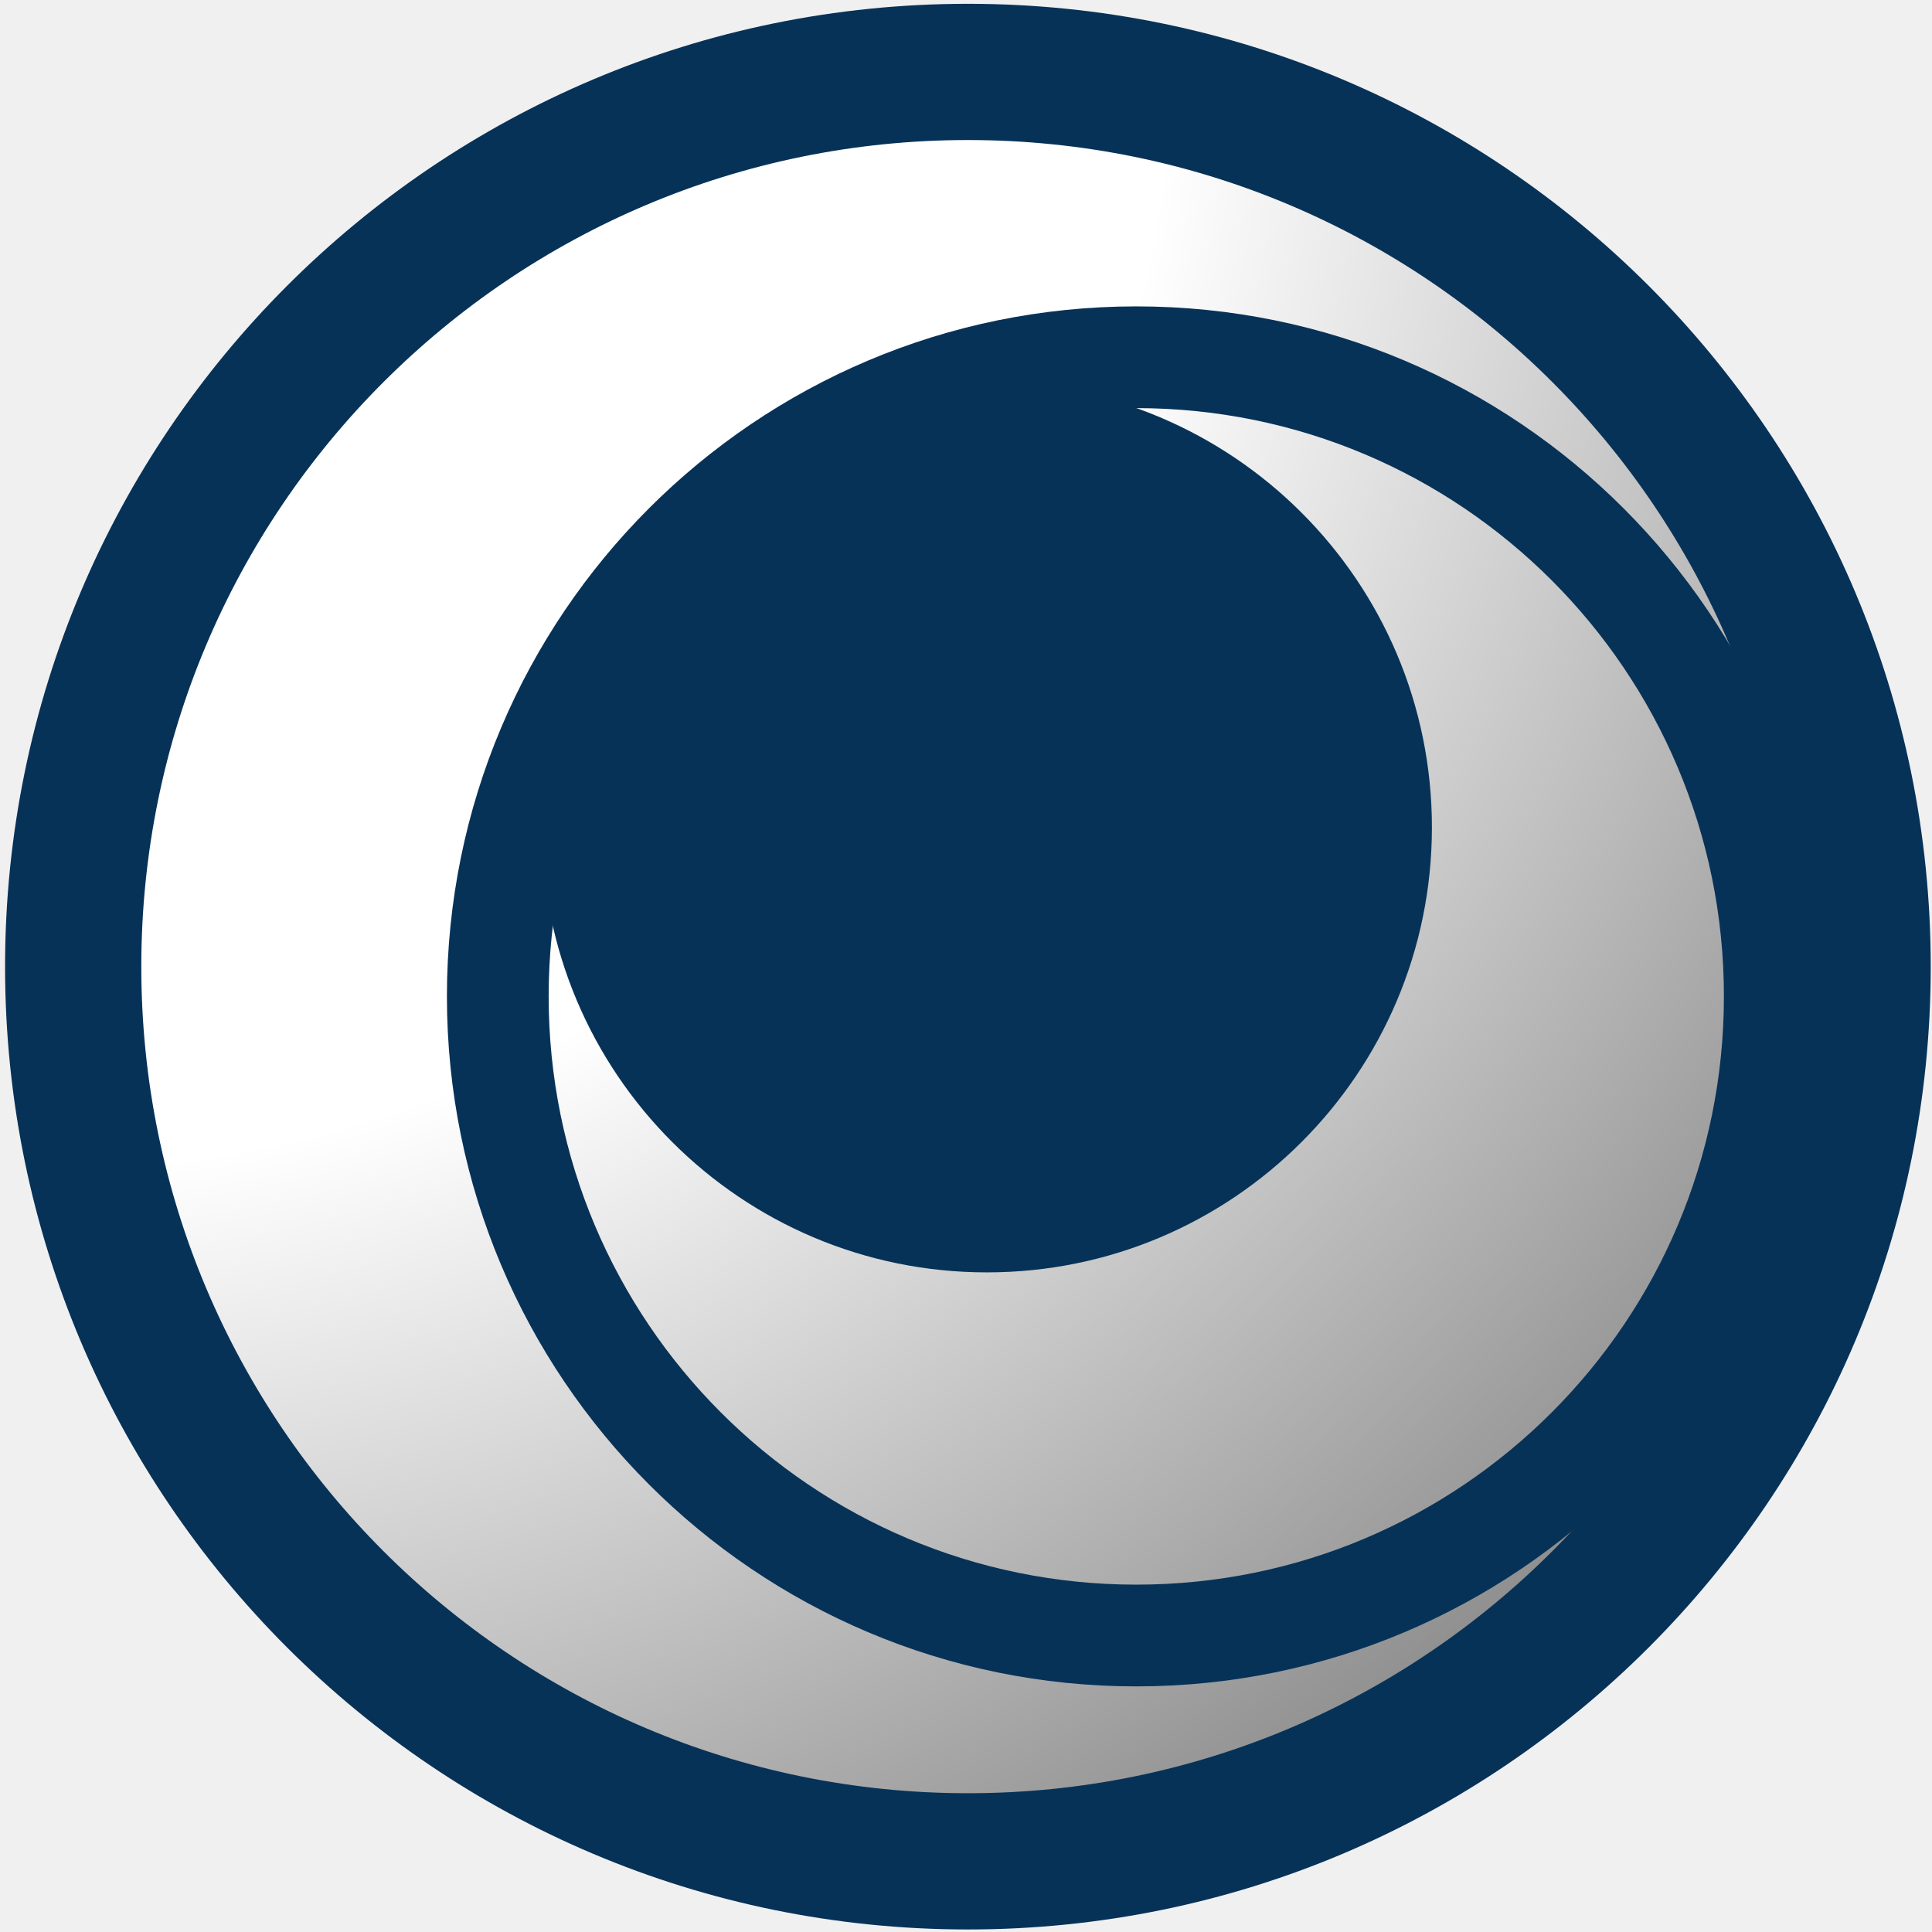
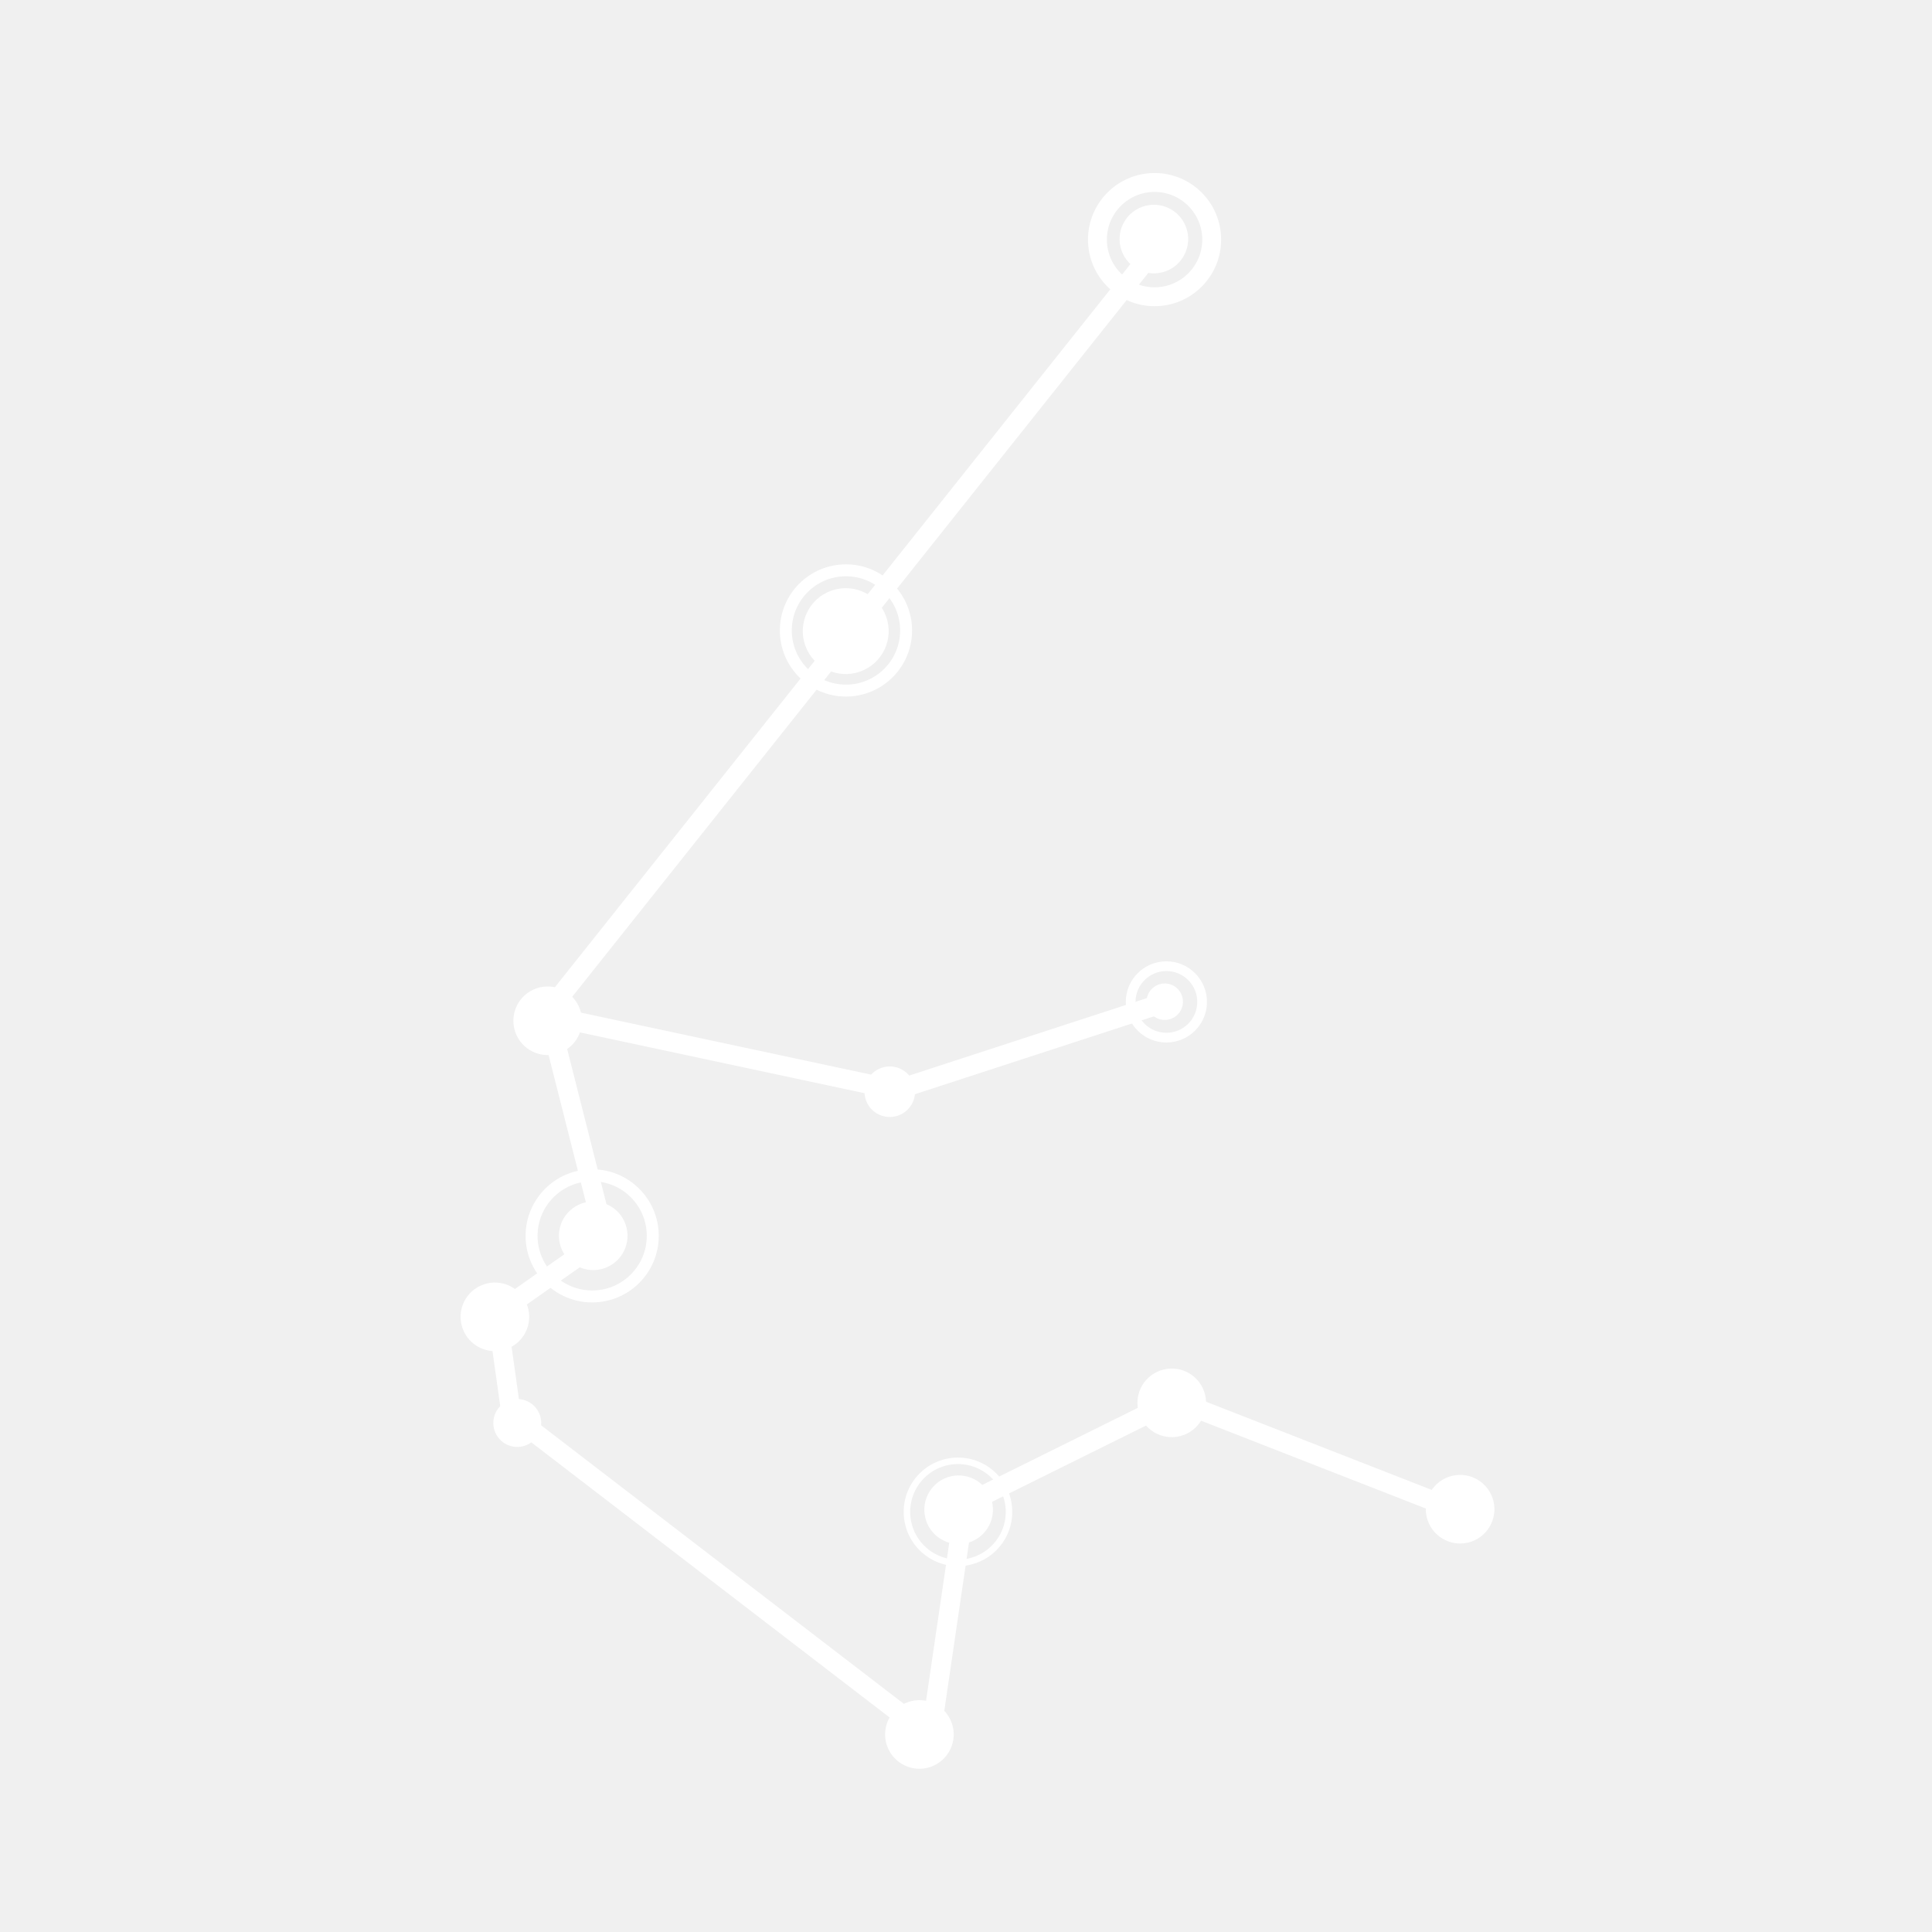
- <svg xmlns="http://www.w3.org/2000/svg" width="1526" height="1526" xml:space="preserve" overflow="hidden">
-   <defs>
-     <radialGradient cx="0" cy="0" r="5785898" fy="-2.60347e-10" gradientUnits="userSpaceOnUse" spreadMethod="pad" id="fill0" gradientTransform="matrix(0.000360892 0 0 0.000360892 1460 547)">
-       <stop offset="0" stop-color="#FFFFFF" stop-opacity="1" />
-       <stop offset="0.43" stop-color="#FFFFFF" stop-opacity="1" />
-       <stop offset="0.91" stop-color="#747474" stop-opacity="1" />
-       <stop offset="1" stop-color="#747474" stop-opacity="1" />
-     </radialGradient>
-   </defs>
-   <g transform="translate(-1434 -522)">
+ <svg xmlns="http://www.w3.org/2000/svg" width="2044" height="2044" xml:space="preserve" overflow="hidden">
+   <g transform="translate(-1150 -247)">
    <g>
-       <path d="M1460 1285C1460 877.414 1790.64 547 2198.5 547 2606.36 547 2937 877.414 2937 1285 2937 1692.59 2606.36 2023 2198.5 2023 1790.64 2023 1460 1692.59 1460 1285Z" fill="url(#fill0)" fill-rule="evenodd" />
-       <path d="M1787 1309C1787 1008 2030.78 764 2331.5 764 2632.22 764 2876 1008 2876 1309 2876 1610 2632.22 1854 2331.5 1854 2030.78 1854 1787 1610 1787 1309ZM1867.36 1309C1867.36 1565.61 2075.16 1773.64 2331.5 1773.64 2587.84 1773.64 2795.64 1565.61 2795.64 1309 2795.64 1052.39 2587.84 844.358 2331.5 844.358 2075.16 844.358 1867.36 1052.39 1867.36 1309Z" fill="#073258" fill-rule="evenodd" fill-opacity="1" />
-       <path d="M1438 1285.5C1438 865.487 1778.49 525 2198.5 525 2618.51 525 2959 865.487 2959 1285.5 2959 1705.51 2618.51 2046 2198.5 2046 1778.49 2046 1438 1705.51 1438 1285.5ZM1545.61 1285.5C1545.61 1646.08 1837.92 1938.39 2198.5 1938.39 2559.08 1938.39 2851.39 1646.08 2851.39 1285.5 2851.39 924.919 2559.08 632.611 2198.5 632.611 1837.92 632.611 1545.61 924.919 1545.61 1285.5Z" fill="#073258" fill-rule="evenodd" fill-opacity="1" />
-       <path d="M1862 1175.5C1862 981.372 2019.37 824 2213.5 824 2407.63 824 2565 981.372 2565 1175.5 2565 1369.63 2407.63 1527 2213.5 1527 2019.37 1527 1862 1369.63 1862 1175.5Z" fill="#073258" fill-rule="evenodd" fill-opacity="1" />
+       <path d="M2346.27 508.57C2341.5 495.037 2348.6 480.195 2362.13 475.42 2375.66 470.645 2390.5 477.744 2395.28 491.277 2400.05 504.81 2392.96 519.652 2379.42 524.427 2365.89 529.202 2351.05 522.102 2346.27 508.57Z" stroke="#FFFFFF" stroke-width="20.625" stroke-linecap="butt" stroke-linejoin="miter" stroke-miterlimit="8" stroke-opacity="1" fill="#FFFFFF" fill-rule="evenodd" fill-opacity="1" />
+       <path d="M2011.64 926.385C2005.19 908.096 2014.78 888.039 2033.07 881.586 2051.36 875.133 2071.41 884.727 2077.87 903.015 2084.32 921.304 2074.73 941.361 2056.44 947.814 2038.15 954.267 2018.09 944.673 2011.64 926.385Z" stroke="#FFFFFF" stroke-width="20.625" stroke-linecap="butt" stroke-linejoin="miter" stroke-miterlimit="8" stroke-opacity="1" fill="#FFFFFF" fill-rule="evenodd" fill-opacity="1" />
+       <path d="M1704.92 1335.61C1700.15 1322.07 1707.25 1307.23 1720.78 1302.46 1734.31 1297.68 1749.15 1304.78 1753.93 1318.32 1758.7 1331.85 1751.61 1346.69 1738.07 1351.47 1724.54 1356.24 1709.7 1349.14 1704.92 1335.61Z" stroke="#FFFFFF" stroke-width="20.625" stroke-linecap="butt" stroke-linejoin="miter" stroke-miterlimit="8" stroke-opacity="1" fill="#FFFFFF" fill-rule="evenodd" fill-opacity="1" />
+       <path d="M2075.85 1407.48C2072.83 1398.92 2077.32 1389.53 2085.88 1386.51 2094.44 1383.49 2103.83 1387.98 2106.85 1396.54 2109.88 1405.1 2105.38 1414.49 2096.82 1417.51 2088.26 1420.53 2078.87 1416.04 2075.85 1407.48Z" stroke="#FFFFFF" stroke-width="20.625" stroke-linecap="butt" stroke-linejoin="miter" stroke-miterlimit="8" stroke-opacity="1" fill="#FFFFFF" fill-rule="evenodd" fill-opacity="1" />
+       <path d="M2373.77 1309.77C2372.12 1305.08 2374.58 1299.93 2379.27 1298.28 2383.96 1296.62 2389.1 1299.08 2390.76 1303.78 2392.41 1308.47 2389.95 1313.61 2385.26 1315.27 2380.57 1316.92 2375.43 1314.46 2373.77 1309.77Z" stroke="#FFFFFF" stroke-width="20.625" stroke-linecap="butt" stroke-linejoin="miter" stroke-miterlimit="8" stroke-opacity="1" fill="#FFFFFF" fill-rule="evenodd" fill-opacity="1" />
+       <path d="M1753.11 1563.08C1748.33 1549.54 1755.43 1534.7 1768.97 1529.93 1782.5 1525.15 1797.34 1532.25 1802.12 1545.78 1806.89 1559.32 1799.79 1574.16 1786.26 1578.93 1772.73 1583.71 1757.88 1576.61 1753.11 1563.08Z" stroke="#FFFFFF" stroke-width="20.625" stroke-linecap="butt" stroke-linejoin="miter" stroke-miterlimit="8" stroke-opacity="1" fill="#FFFFFF" fill-rule="evenodd" fill-opacity="1" />
+       <path d="M1649.07 1648.82C1644.3 1635.29 1651.4 1620.45 1664.93 1615.68 1678.46 1610.9 1693.3 1618 1698.08 1631.53 1702.85 1645.07 1695.76 1659.91 1682.22 1664.68 1668.69 1669.46 1653.85 1662.36 1649.07 1648.82Z" stroke="#FFFFFF" stroke-width="20.625" stroke-linecap="butt" stroke-linejoin="miter" stroke-miterlimit="8" stroke-opacity="1" fill="#FFFFFF" fill-rule="evenodd" fill-opacity="1" />
+       <path d="M1683.07 1757.47C1680.31 1749.64 1684.42 1741.05 1692.25 1738.29 1700.08 1735.52 1708.67 1739.63 1711.43 1747.47 1714.2 1755.3 1710.09 1763.89 1702.26 1766.65 1694.42 1769.41 1685.83 1765.3 1683.07 1757.47Z" stroke="#FFFFFF" stroke-width="20.625" stroke-linecap="butt" stroke-linejoin="miter" stroke-miterlimit="8" stroke-opacity="1" fill="#FFFFFF" fill-rule="evenodd" fill-opacity="1" />
+       <path d="M2098.2 2090.65C2093.42 2077.11 2100.52 2062.27 2114.06 2057.5 2127.59 2052.72 2142.43 2059.82 2147.21 2073.35 2151.98 2086.89 2144.88 2101.73 2131.35 2106.5 2117.81 2111.28 2102.97 2104.18 2098.2 2090.65Z" stroke="#FFFFFF" stroke-width="20.625" stroke-linecap="butt" stroke-linejoin="miter" stroke-miterlimit="8" stroke-opacity="1" fill="#FFFFFF" fill-rule="evenodd" fill-opacity="1" />
+       <path d="M2139.71 1852.91C2134.93 1839.38 2142.03 1824.54 2155.56 1819.76 2169.1 1814.99 2183.94 1822.09 2188.71 1835.62 2193.49 1849.15 2186.39 1863.99 2172.86 1868.77 2159.32 1873.54 2144.48 1866.44 2139.71 1852.91Z" stroke="#FFFFFF" stroke-width="20.625" stroke-linecap="butt" stroke-linejoin="miter" stroke-miterlimit="8" stroke-opacity="1" fill="#FFFFFF" fill-rule="evenodd" fill-opacity="1" />
+       <path d="M2365.17 1739.82C2360.4 1726.29 2367.5 1711.44 2381.03 1706.67 2394.56 1701.89 2409.41 1708.99 2414.18 1722.53 2418.96 1736.06 2411.86 1750.9 2398.32 1755.68 2384.79 1760.45 2369.95 1753.35 2365.17 1739.82Z" stroke="#FFFFFF" stroke-width="20.625" stroke-linecap="butt" stroke-linejoin="miter" stroke-miterlimit="8" stroke-opacity="1" fill="#FFFFFF" fill-rule="evenodd" fill-opacity="1" />
+       <path d="M2670.25 1852.34C2665.47 1838.81 2672.57 1823.97 2686.11 1819.19 2699.64 1814.42 2714.48 1821.52 2719.26 1835.05 2724.03 1848.58 2716.93 1863.42 2703.4 1868.2 2689.87 1872.97 2675.03 1865.87 2670.25 1852.34Z" stroke="#FFFFFF" stroke-width="20.625" stroke-linecap="butt" stroke-linejoin="miter" stroke-miterlimit="8" stroke-opacity="1" fill="#FFFFFF" fill-rule="evenodd" fill-opacity="1" />
+       <path d="M0 0 868.642 543.861" stroke="#FFFFFF" stroke-width="20.625" stroke-linecap="butt" stroke-linejoin="miter" stroke-miterlimit="8" stroke-opacity="1" fill="none" fill-rule="evenodd" transform="matrix(-0.943015 0.332751 0.332751 0.943015 2378.81 501.611)" />
+       <path d="M1706.5 1316.5 2077.04 1395.67" stroke="#FFFFFF" stroke-width="20.625" stroke-linecap="butt" stroke-linejoin="miter" stroke-miterlimit="8" stroke-opacity="1" fill="none" fill-rule="evenodd" />
+       <path d="M0 0 278.31 90.7" stroke="#FFFFFF" stroke-width="20.625" stroke-linecap="butt" stroke-linejoin="miter" stroke-miterlimit="8" stroke-opacity="1" fill="none" fill-rule="evenodd" transform="matrix(1 0 0 -1 2107.5 1397.2)" />
+       <path d="M0 0 224.266 27.218" stroke="#FFFFFF" stroke-width="20.625" stroke-linecap="butt" stroke-linejoin="miter" stroke-miterlimit="8" stroke-opacity="1" fill="none" fill-rule="evenodd" transform="matrix(0.943015 -0.332751 -0.332751 -0.943015 2170.13 1838.96)" />
+       <path d="M2389.07 1726.63 2709.88 1852.01" stroke="#FFFFFF" stroke-width="20.625" stroke-linecap="butt" stroke-linejoin="miter" stroke-miterlimit="8" stroke-opacity="1" fill="none" fill-rule="evenodd" />
+       <path d="M1711.5 1759.5 2146.82 2093.76" stroke="#FFFFFF" stroke-width="20.625" stroke-linecap="butt" stroke-linejoin="miter" stroke-miterlimit="8" stroke-opacity="1" fill="none" fill-rule="evenodd" />
+       <path d="M0 0 117.751 223.486" stroke="#FFFFFF" stroke-width="20.625" stroke-linecap="butt" stroke-linejoin="miter" stroke-miterlimit="8" stroke-opacity="1" fill="none" fill-rule="evenodd" transform="matrix(-0.943015 0.332751 0.332751 0.943015 2168.02 1856.57)" />
+       <path d="M0 0 18.374 200.75" stroke="#FFFFFF" stroke-width="20.625" stroke-linecap="butt" stroke-linejoin="miter" stroke-miterlimit="8" stroke-opacity="1" fill="none" fill-rule="evenodd" transform="matrix(-0.943015 0.332751 0.332751 0.943015 1738.07 1351.47)" />
+       <path d="M0 0 20.633 101.881" stroke="#FFFFFF" stroke-width="20.625" stroke-linecap="butt" stroke-linejoin="miter" stroke-miterlimit="8" stroke-opacity="1" fill="none" fill-rule="evenodd" transform="matrix(-0.943015 0.332751 0.332751 0.943015 1677.17 1645.78)" />
+       <path d="M0 0 110.829 31.02" stroke="#FFFFFF" stroke-width="20.625" stroke-linecap="butt" stroke-linejoin="miter" stroke-miterlimit="8" stroke-opacity="1" fill="none" fill-rule="evenodd" transform="matrix(-0.943015 0.332751 0.332751 0.943015 1765.03 1573.98)" />
+       <path d="M2304.5 500.5C2304.5 463.497 2334.5 433.5 2371.5 433.5 2408.5 433.5 2438.5 463.497 2438.5 500.5 2438.5 537.503 2408.5 567.5 2371.5 567.5 2334.5 567.5 2304.5 537.503 2304.5 500.5ZM2317.61 500.5C2317.61 530.263 2341.74 554.391 2371.5 554.391 2401.26 554.391 2425.39 530.263 2425.39 500.5 2425.39 470.737 2401.26 446.609 2371.5 446.609 2341.74 446.609 2317.61 470.737 2317.61 500.5Z" stroke="#FFFFFF" stroke-width="6.875" stroke-linecap="butt" stroke-linejoin="miter" stroke-miterlimit="8" stroke-opacity="1" fill="#FFFFFF" fill-rule="evenodd" fill-opacity="1" />
+       <path d="M1978.5 914C1978.5 877.273 2008.27 847.5 2045 847.5 2081.73 847.5 2111.5 877.273 2111.5 914 2111.5 950.727 2081.73 980.5 2045 980.5 2008.27 980.5 1978.5 950.727 1978.5 914ZM1984.25 914C1984.25 947.553 2011.45 974.753 2045 974.753 2078.55 974.753 2105.75 947.553 2105.75 914 2105.75 880.447 2078.55 853.247 2045 853.247 2011.45 853.247 1984.25 880.447 1984.25 914Z" stroke="#FFFFFF" stroke-width="6.875" stroke-linecap="butt" stroke-linejoin="miter" stroke-miterlimit="8" stroke-opacity="1" fill="#FFFFFF" fill-rule="evenodd" fill-opacity="1" />
+       <path d="M2344.5 1307C2344.5 1285.18 2362.18 1267.5 2384 1267.5 2405.81 1267.5 2423.5 1285.18 2423.5 1307 2423.5 1328.82 2405.81 1346.5 2384 1346.5 2362.18 1346.5 2344.5 1328.82 2344.5 1307ZM2347.91 1307C2347.91 1326.93 2364.07 1343.09 2384 1343.09 2403.93 1343.09 2420.09 1326.93 2420.09 1307 2420.09 1287.07 2403.93 1270.91 2384 1270.91 2364.07 1270.91 2347.91 1287.07 2347.91 1307Z" stroke="#FFFFFF" stroke-width="6.875" stroke-linecap="butt" stroke-linejoin="miter" stroke-miterlimit="8" stroke-opacity="1" fill="#FFFFFF" fill-rule="evenodd" fill-opacity="1" />
+       <path d="M1709.5 1554.5C1709.5 1517.5 1739.5 1487.5 1776.5 1487.5 1813.5 1487.5 1843.5 1517.5 1843.5 1554.5 1843.5 1591.5 1813.5 1621.5 1776.5 1621.5 1739.5 1621.5 1709.5 1591.5 1709.5 1554.5ZM1715.29 1554.5C1715.29 1588.31 1742.69 1615.71 1776.5 1615.71 1810.31 1615.71 1837.71 1588.31 1837.71 1554.5 1837.71 1520.69 1810.31 1493.29 1776.5 1493.29 1742.69 1493.29 1715.29 1520.69 1715.29 1554.5Z" stroke="#FFFFFF" stroke-width="6.875" stroke-linecap="butt" stroke-linejoin="miter" stroke-miterlimit="8" stroke-opacity="1" fill="#FFFFFF" fill-rule="evenodd" fill-opacity="1" />
+       <path d="M2109.5 1846.5C2109.5 1816.68 2133.68 1792.5 2163.5 1792.5 2193.32 1792.5 2217.5 1816.68 2217.5 1846.5 2217.5 1876.32 2193.32 1900.5 2163.5 1900.5 2133.68 1900.5 2109.5 1876.32 2109.5 1846.5ZM2109.5 1846.5C2109.5 1876.32 2133.68 1900.5 2163.5 1900.5 2193.32 1900.5 2217.5 1876.32 2217.5 1846.5 2217.5 1816.68 2193.32 1792.5 2163.5 1792.5 2133.68 1792.5 2109.5 1816.68 2109.5 1846.5Z" stroke="#FFFFFF" stroke-width="6.875" stroke-linecap="butt" stroke-linejoin="miter" stroke-miterlimit="8" stroke-opacity="1" fill="#FFFFFF" fill-rule="evenodd" fill-opacity="1" />
    </g>
  </g>
</svg>
